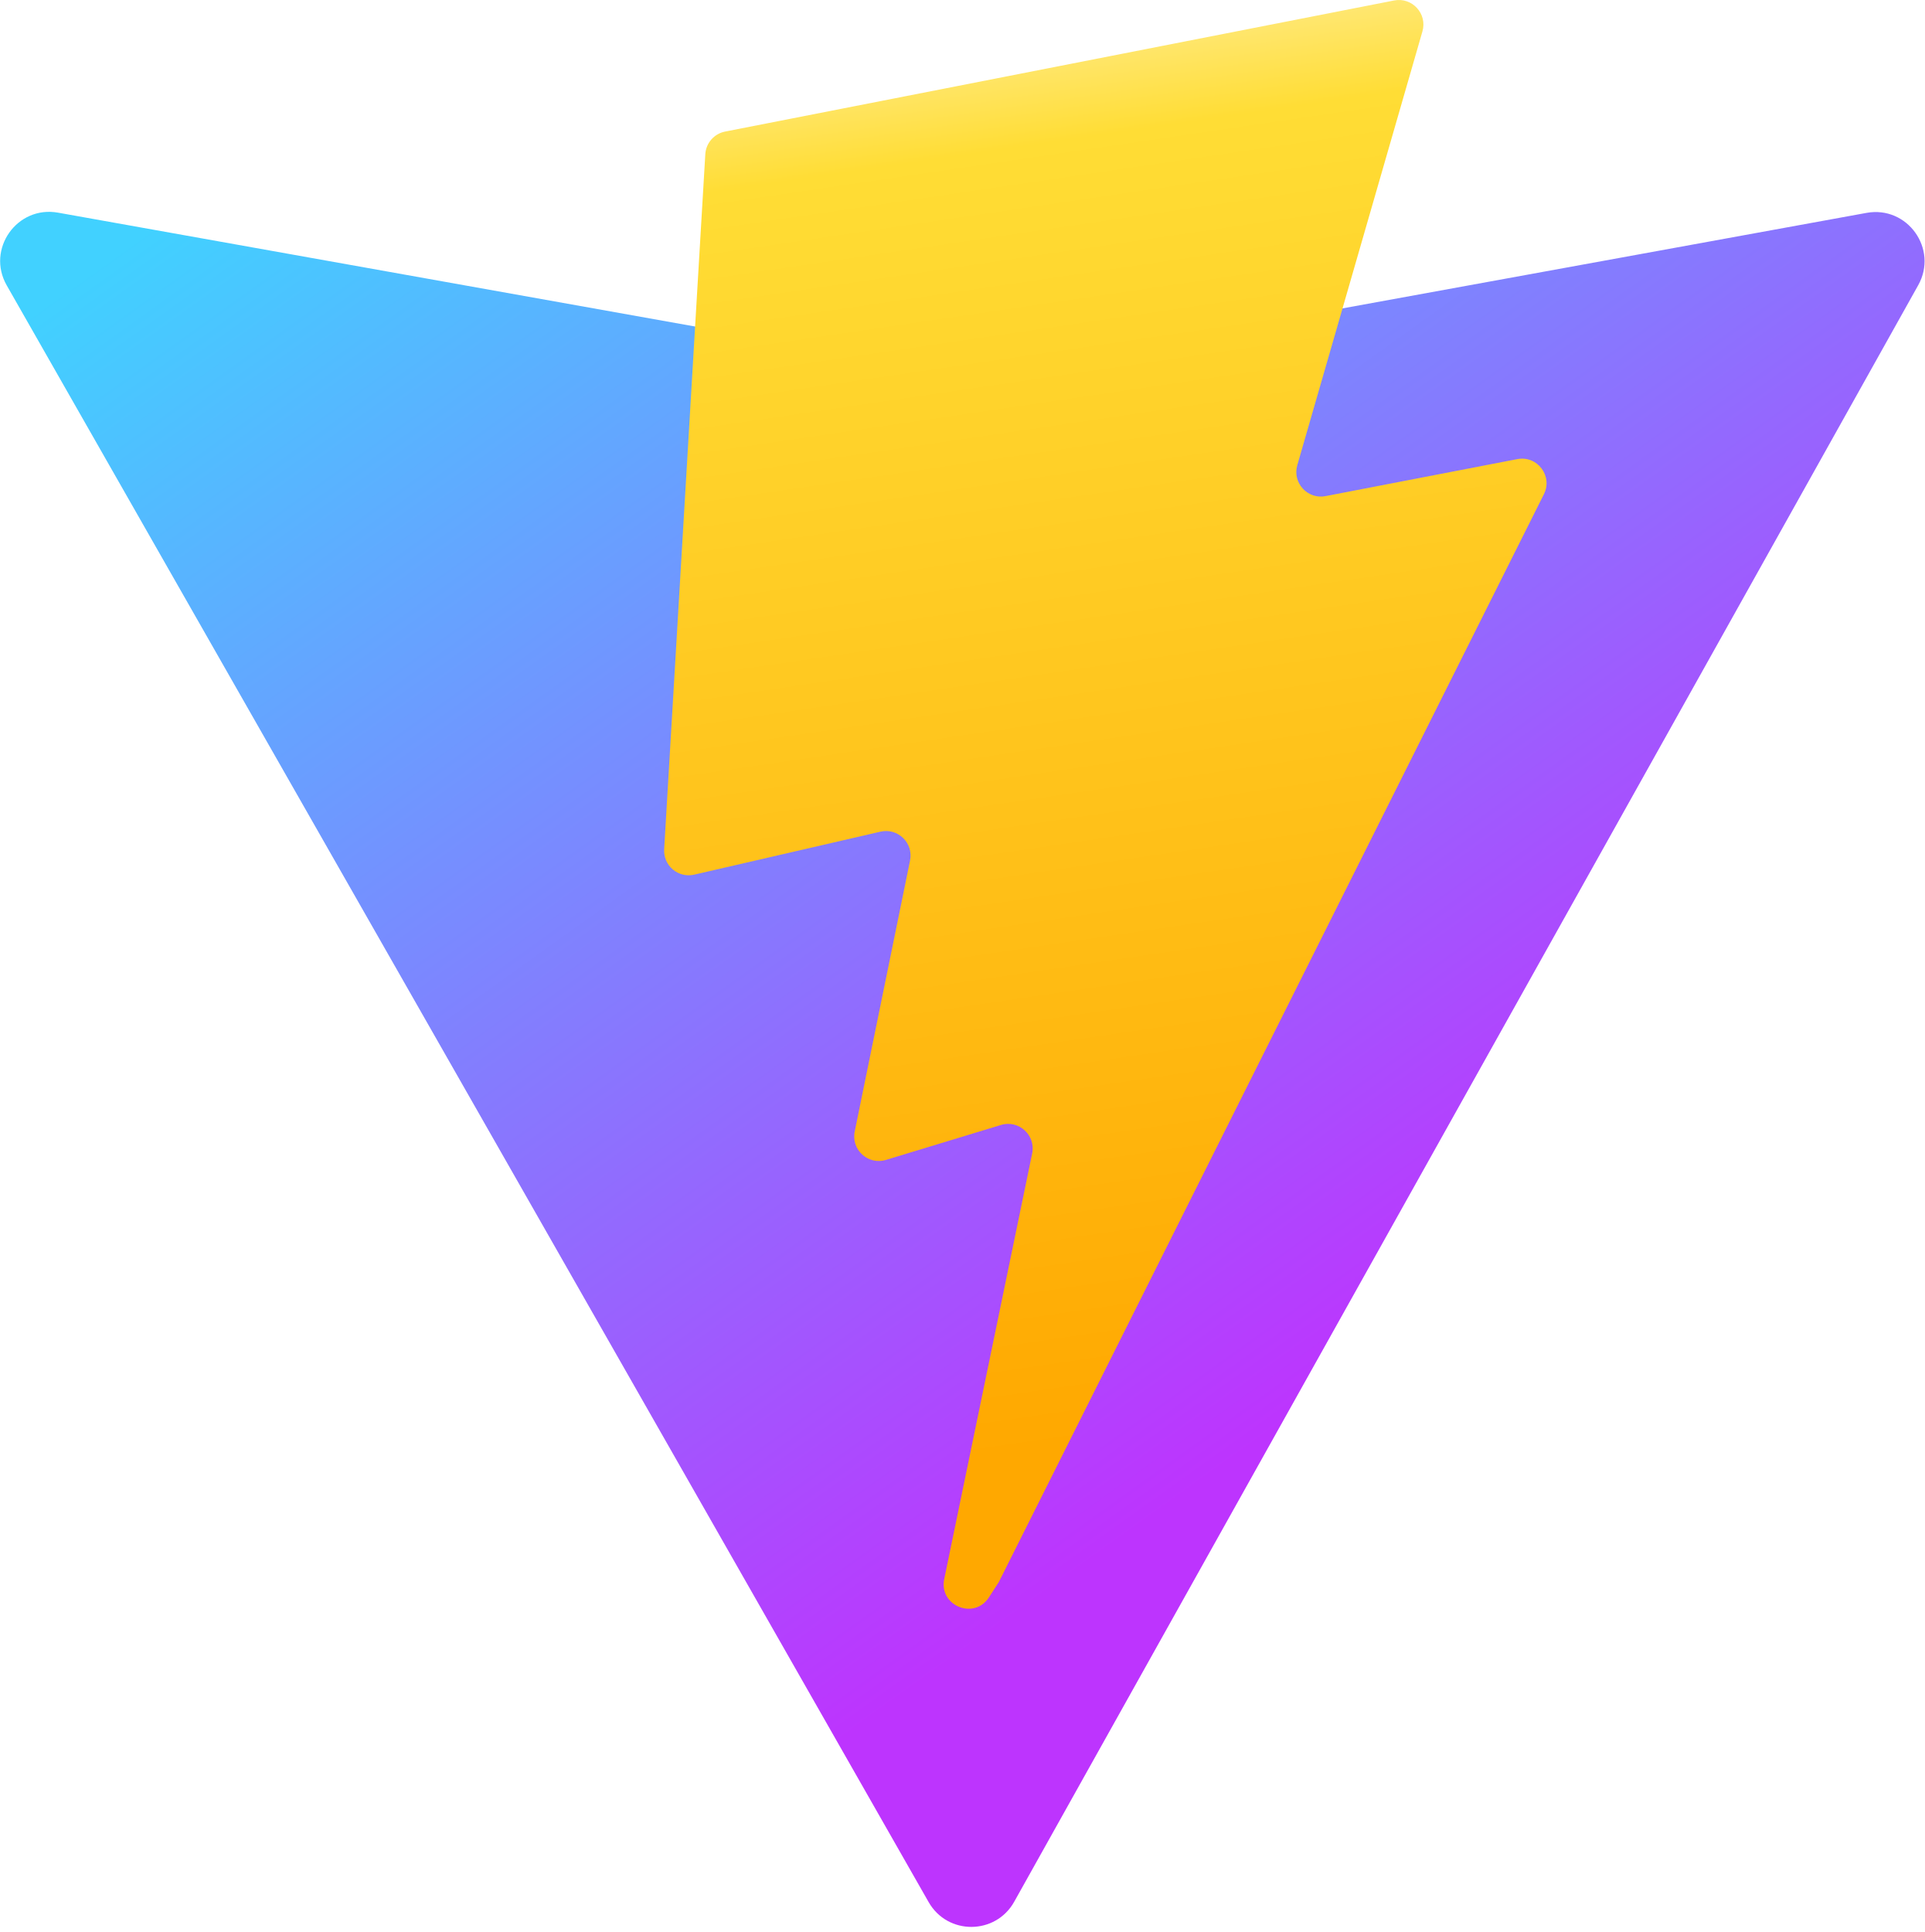
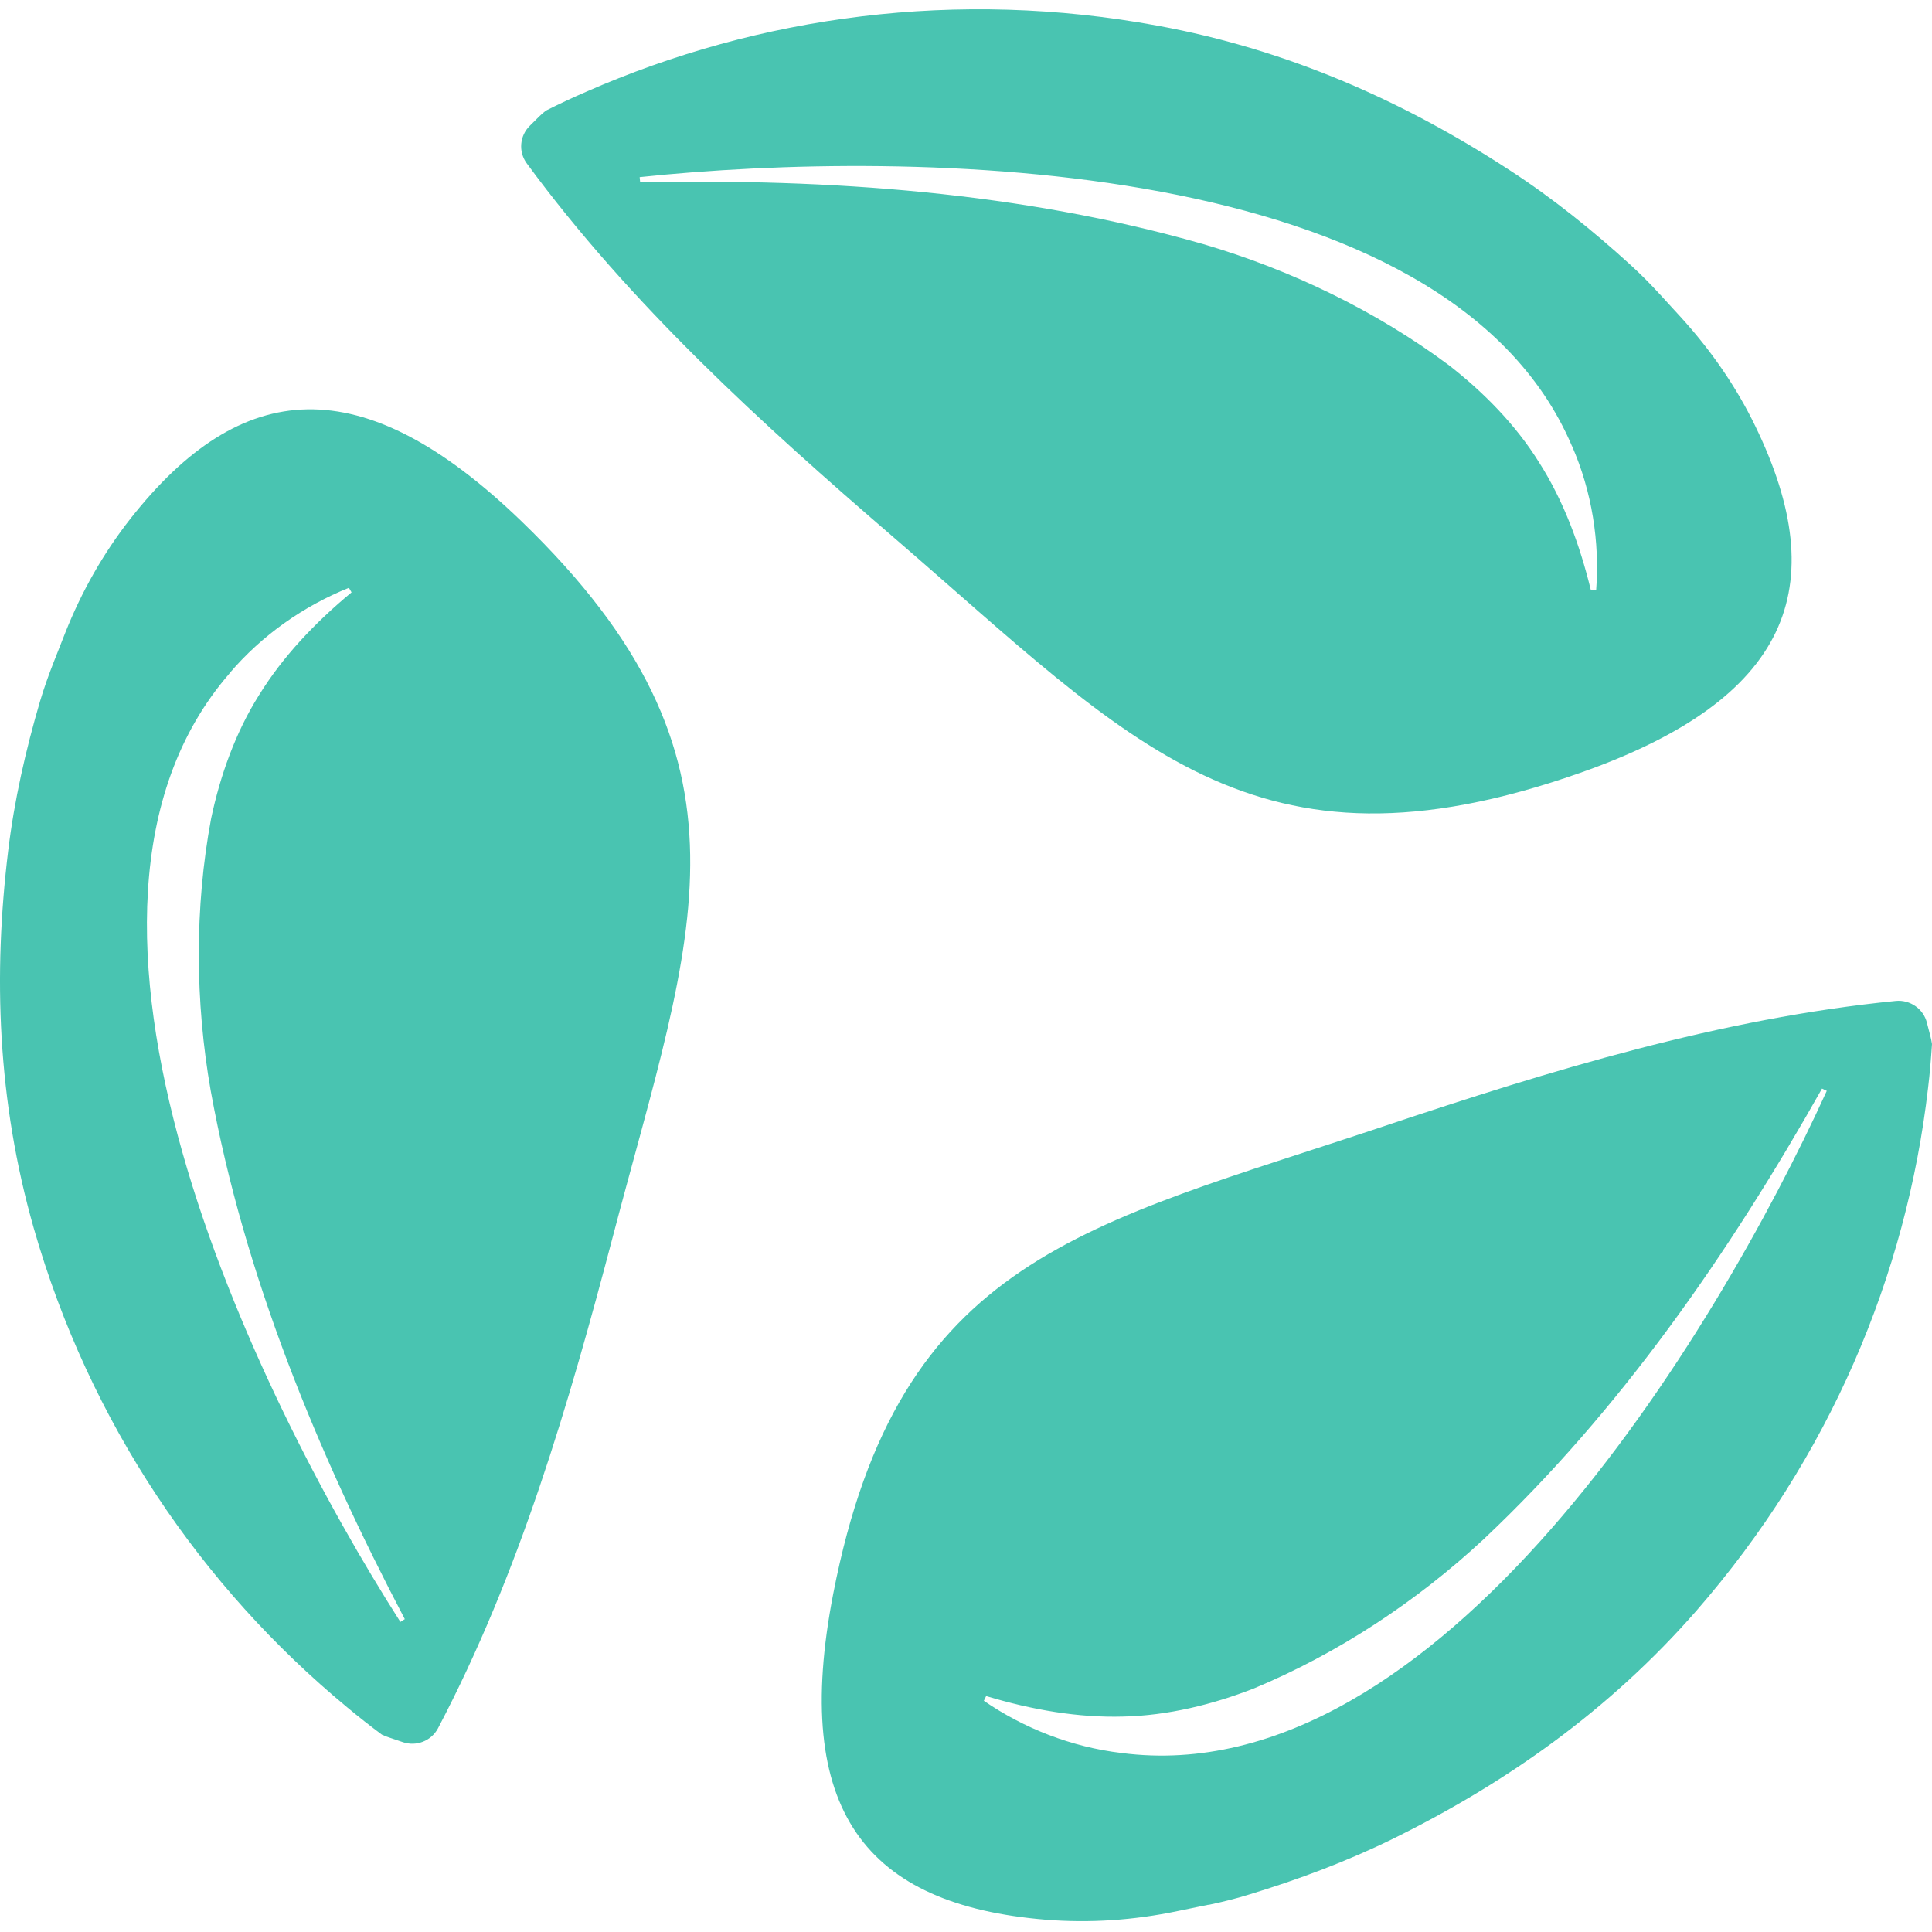
- <svg xmlns="http://www.w3.org/2000/svg" aria-hidden="true" role="img" class="iconify iconify--logos" width="31.88" height="32" preserveAspectRatio="xMidYMid meet" viewBox="0 0 256 257">
-   <defs>
-     <linearGradient id="IconifyId1813088fe1fbc01fb466" x1="-.828%" x2="57.636%" y1="7.652%" y2="78.411%">
-       <stop offset="0%" stop-color="#41D1FF" />
-       <stop offset="100%" stop-color="#BD34FE" />
-     </linearGradient>
-     <linearGradient id="IconifyId1813088fe1fbc01fb467" x1="43.376%" x2="50.316%" y1="2.242%" y2="89.03%">
-       <stop offset="0%" stop-color="#FFEA83" />
-       <stop offset="8.333%" stop-color="#FFDD35" />
-       <stop offset="100%" stop-color="#FFA800" />
-     </linearGradient>
-   </defs>
-   <path fill="url(#IconifyId1813088fe1fbc01fb466)" d="M255.153 37.938L134.897 252.976c-2.483 4.44-8.862 4.466-11.382.048L.875 37.958c-2.746-4.814 1.371-10.646 6.827-9.67l120.385 21.517a6.537 6.537 0 0 0 2.322-.004l117.867-21.483c5.438-.991 9.574 4.796 6.877 9.62Z" />
-   <path fill="url(#IconifyId1813088fe1fbc01fb467)" d="M185.432.063L96.44 17.501a3.268 3.268 0 0 0-2.634 3.014l-5.474 92.456a3.268 3.268 0 0 0 3.997 3.378l24.777-5.718c2.318-.535 4.413 1.507 3.936 3.838l-7.361 36.047c-.495 2.426 1.782 4.5 4.151 3.78l15.304-4.649c2.372-.72 4.652 1.36 4.15 3.788l-11.698 56.621c-.732 3.542 3.979 5.473 5.943 2.437l1.313-2.028l72.516-144.72c1.215-2.423-.88-5.186-3.54-4.672l-25.505 4.922c-2.396.462-4.435-1.77-3.759-4.114l16.646-57.705c.677-2.35-1.37-4.583-3.769-4.113Z" />
+ <svg xmlns="http://www.w3.org/2000/svg" width="122" height="122" viewBox="0 0 122 122" fill="none">
+   <path d="M76.306 120.29C77.176 120.105 78.035 119.899 78.883 119.632C81.957 118.698 85.041 117.547 87.929 116.13C95.039 112.628 101.59 108.047 107.117 101.72C115.541 92.055 120.385 80.522 121.751 68.71C121.865 67.776 121.938 66.851 122 65.927C121.969 65.742 121.938 65.557 121.886 65.383L121.679 64.582C121.461 63.709 120.623 63.123 119.723 63.205C108.638 64.304 97.927 67.591 87.432 71.103C68.575 77.42 56.756 79.341 52.616 100.642C49.946 114.394 54.717 120.29 66.029 121.224C68.813 121.45 71.618 121.255 74.361 120.68L76.306 120.279V120.29ZM70.821 110.697C67.644 110.317 64.653 109.136 62.127 107.4L62.272 107.102C65.18 107.975 68.078 108.478 70.935 108.396C73.74 108.335 76.586 107.636 79.183 106.619C84.482 104.411 89.45 101.135 93.673 97.211C102.325 89.067 109.228 79.073 115.055 68.741L115.355 68.885C108.286 84.394 90.775 113.295 70.821 110.697Z" fill="#49C4B1" />
+   <path d="M104.83 18.6C104.229 17.943 103.608 17.316 102.956 16.721C100.586 14.564 98.03 12.499 95.339 10.753C88.705 6.429 81.398 3.143 73.108 1.623C60.451 -0.709 47.969 0.986 37.019 5.793C36.16 6.162 35.312 6.563 34.473 6.984C34.328 7.097 34.183 7.22 34.049 7.354L33.459 7.939C32.817 8.566 32.724 9.572 33.252 10.301C39.814 19.237 48.083 26.745 56.456 33.955C71.483 46.906 79.132 56.047 99.748 48.816C113.047 44.153 115.769 37.077 110.853 26.93C109.642 24.424 108.048 22.133 106.175 20.069L104.84 18.61L104.83 18.6ZM99.262 28.152C100.535 31.058 101.021 34.232 100.793 37.262L100.462 37.282C99.748 34.345 98.723 31.613 97.202 29.22C95.732 26.847 93.683 24.762 91.489 23.058C86.894 19.637 81.522 17.039 75.985 15.416C64.528 12.13 52.347 11.267 40.424 11.513L40.393 11.185C57.449 9.387 91.427 9.767 99.262 28.162V28.152Z" fill="#49C4B1" />
+   <path d="M3.394 41.801C3.073 42.623 2.773 43.455 2.524 44.297C1.624 47.358 0.899 50.552 0.516 53.726C-0.436 61.552 -0.167 69.501 2.131 77.554C5.65 89.847 12.719 100.19 21.909 107.801C22.633 108.407 23.368 108.982 24.113 109.536C24.279 109.618 24.455 109.68 24.641 109.742L25.428 110.009C26.287 110.307 27.229 109.937 27.653 109.146C32.807 99.348 35.922 88.656 38.717 78.016C43.736 58.902 48.6 48.046 32.931 32.917C22.82 23.16 15.223 23.879 8.237 32.753C6.519 34.941 5.143 37.375 4.118 39.963L3.394 41.801ZM14.488 42.52C16.548 40.096 19.197 38.258 22.033 37.118L22.199 37.406C19.87 39.337 17.852 41.473 16.362 43.886C14.871 46.249 13.898 48.991 13.329 51.702C12.284 57.31 12.315 63.236 13.308 68.885C15.42 80.532 20.056 91.748 25.562 102.244L25.283 102.419C16.093 88.04 1.355 57.659 14.488 42.531V42.52Z" fill="#49C4B1" />
</svg>
